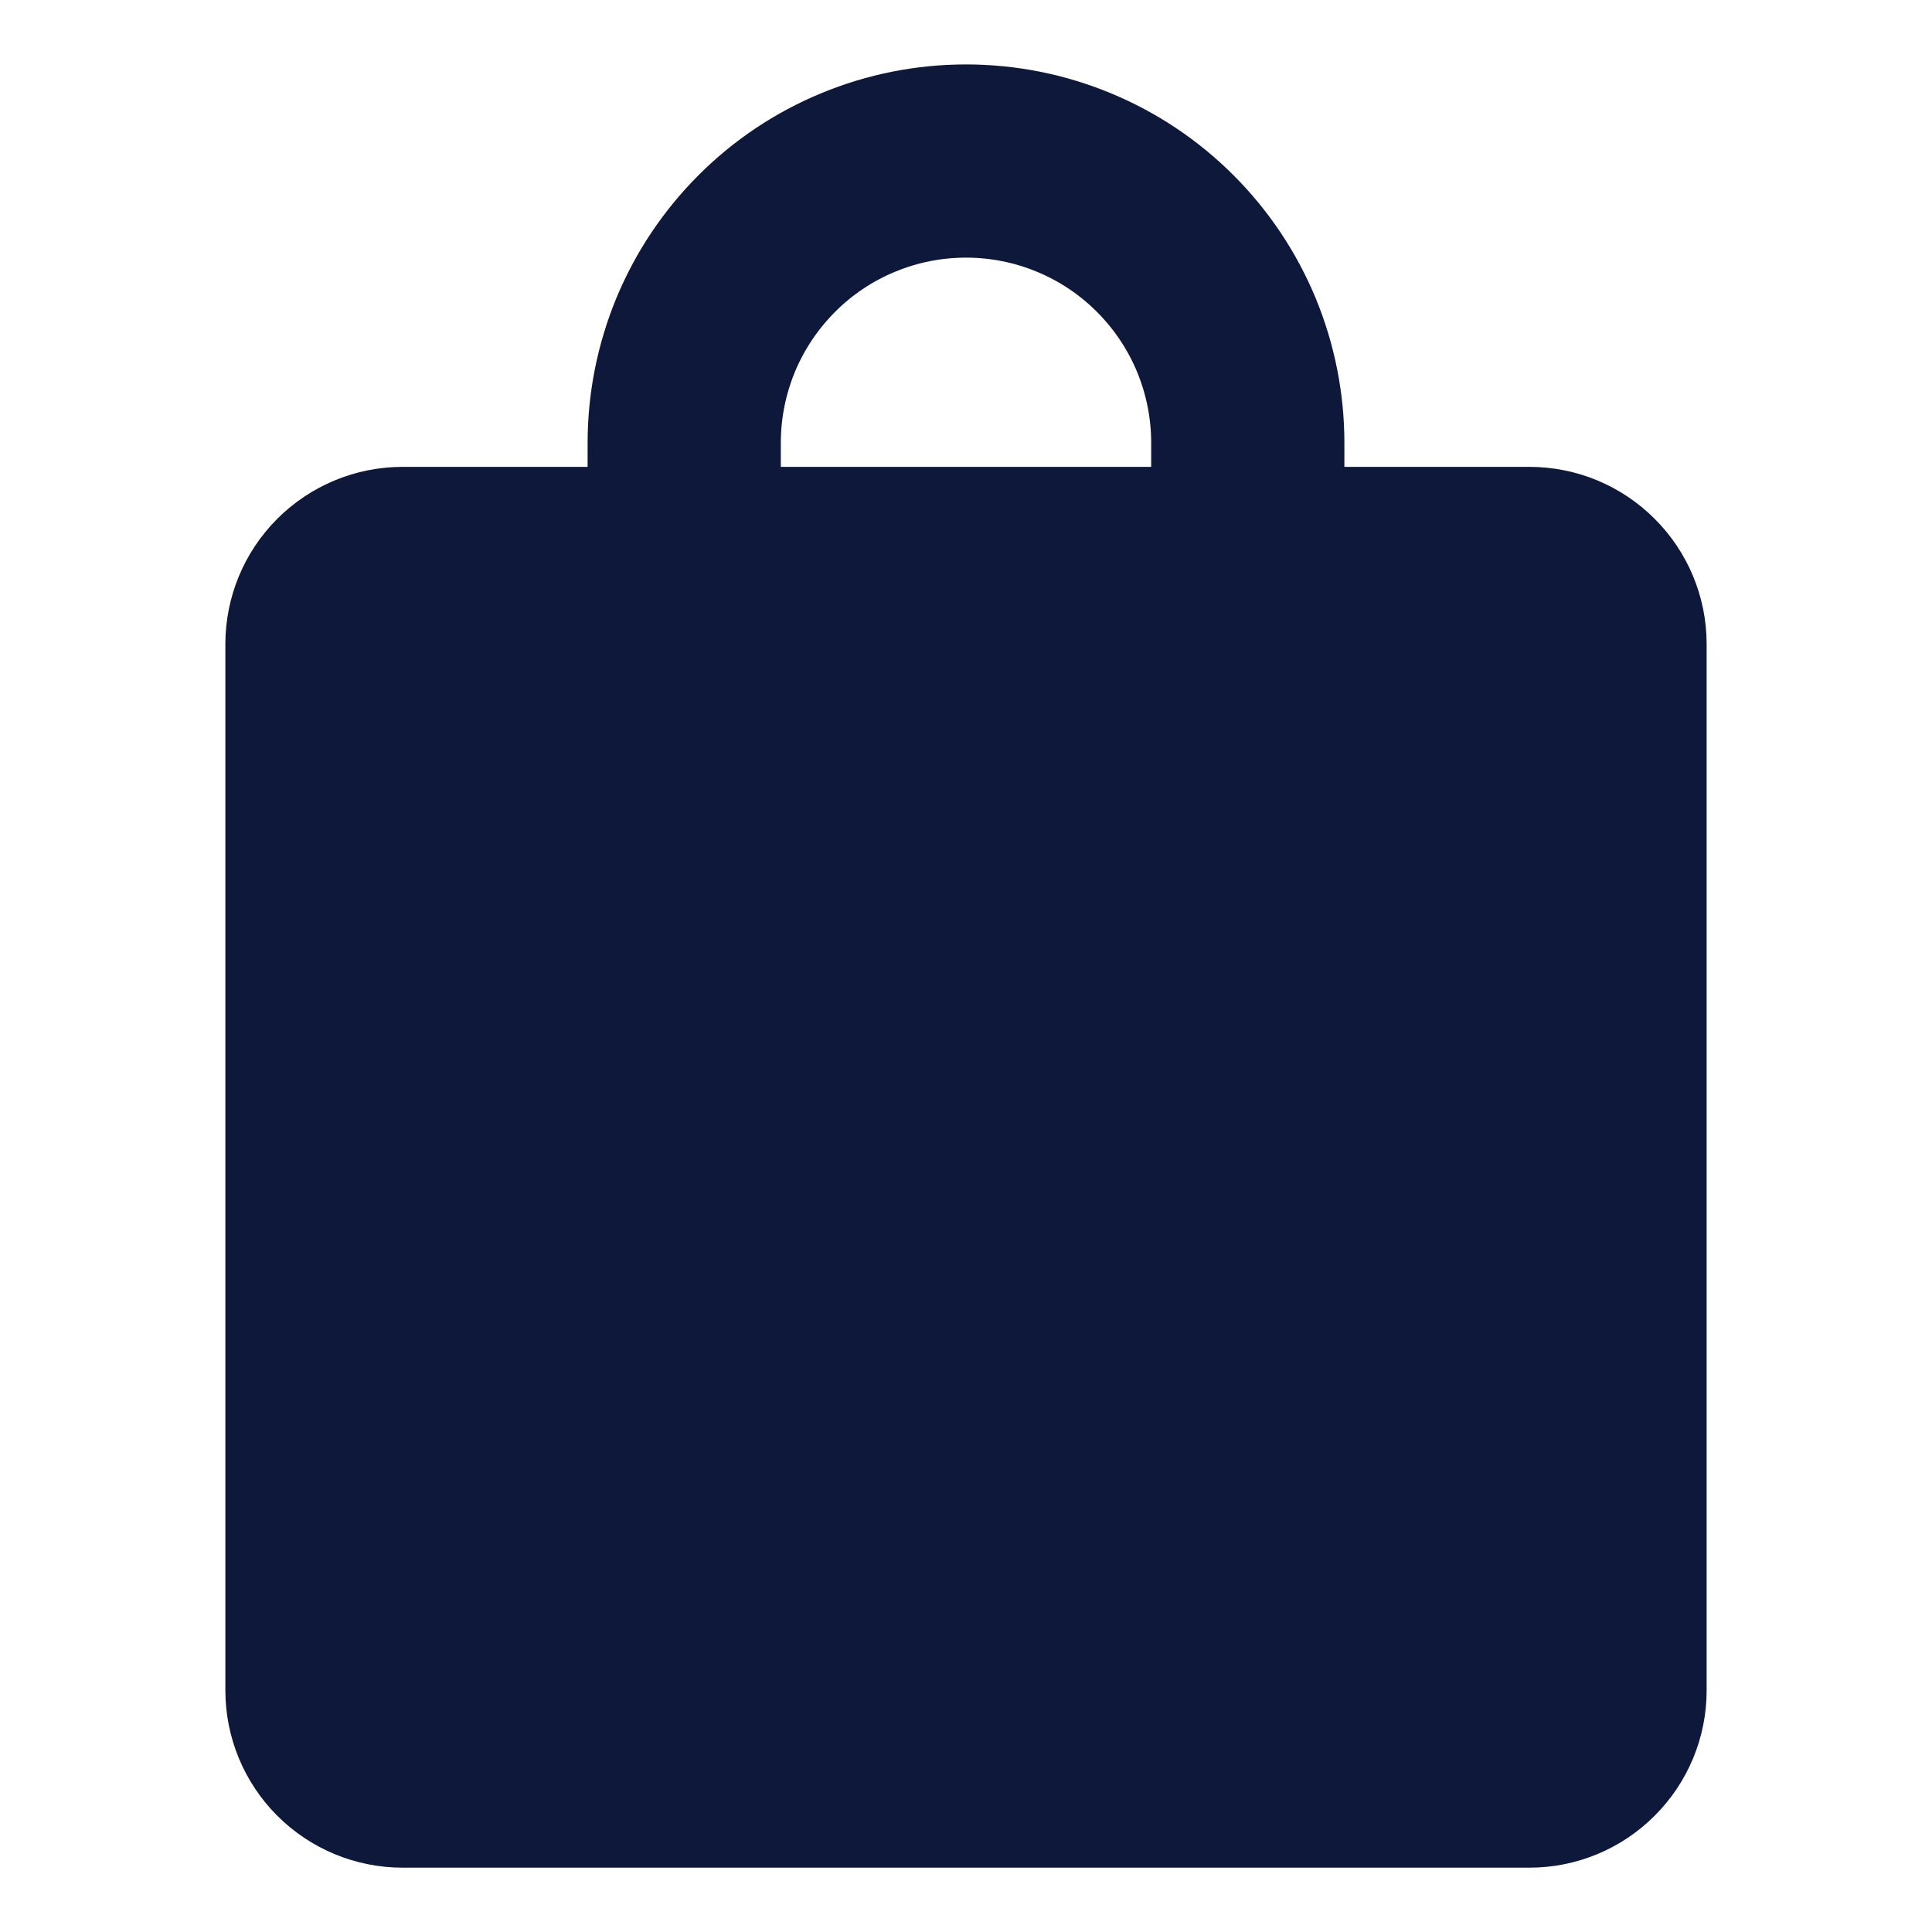
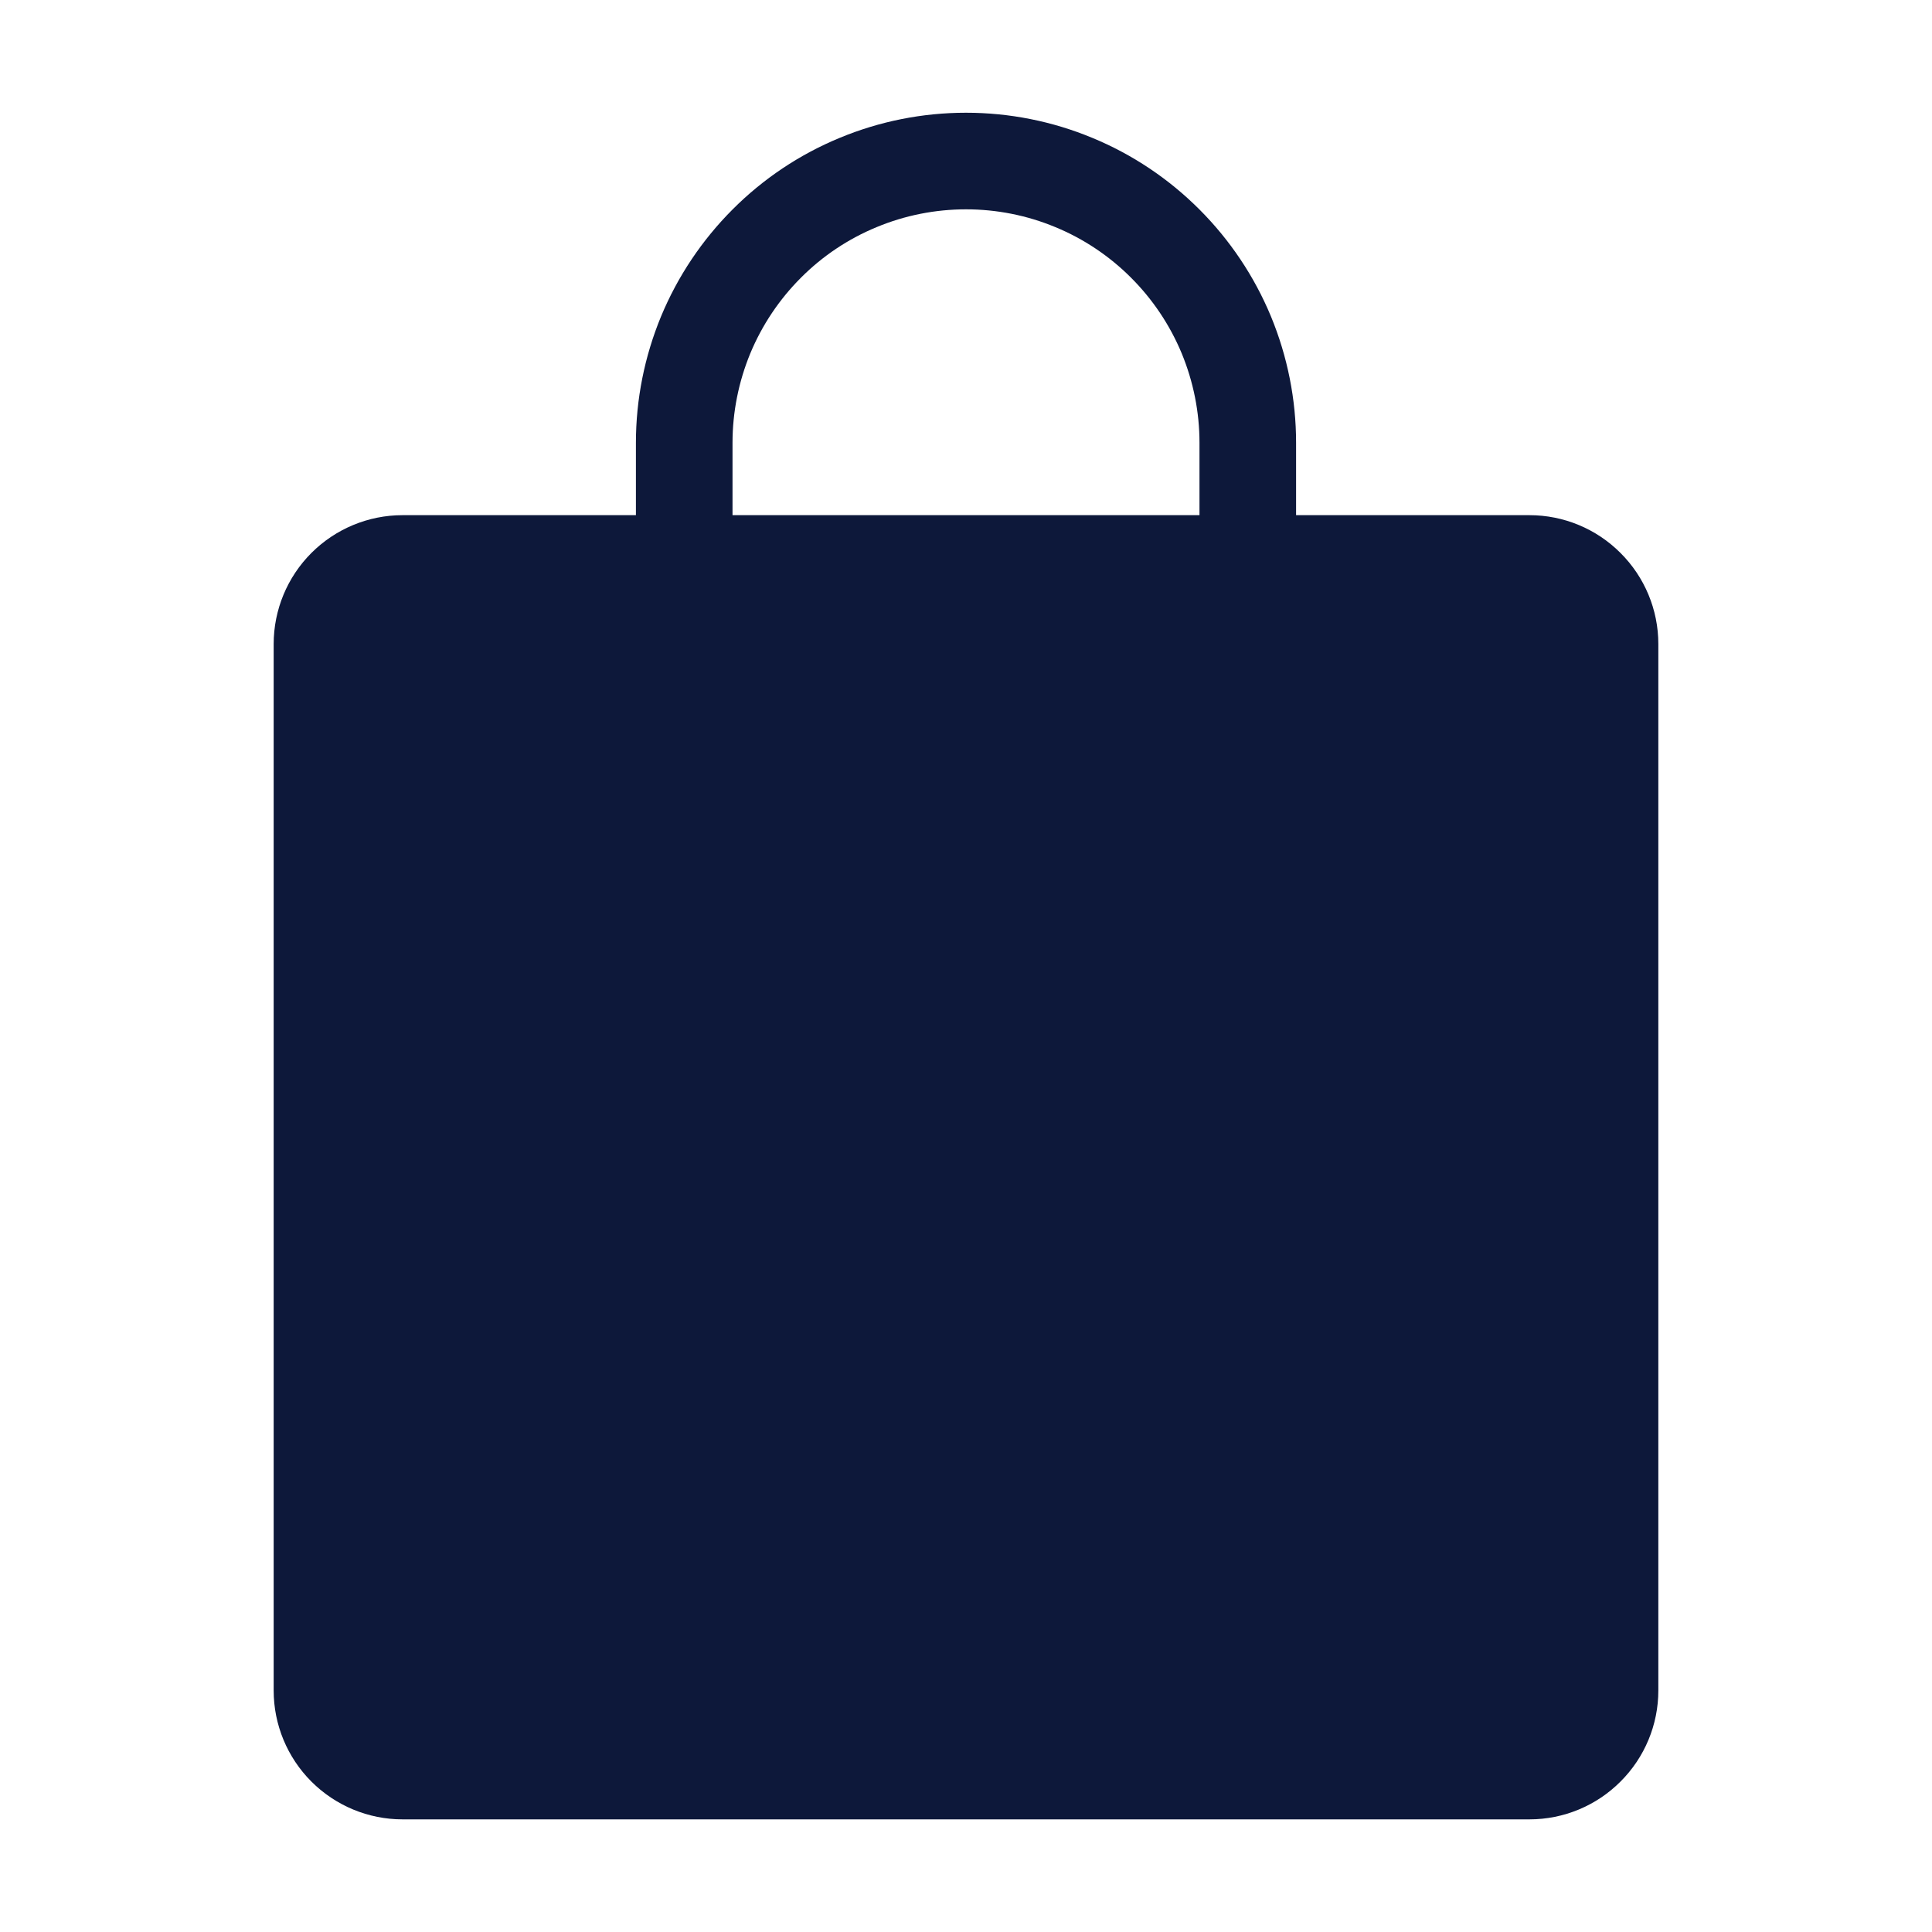
<svg xmlns="http://www.w3.org/2000/svg" width="20" height="20" viewBox="0 0 20 20" fill="none">
-   <path d="M15.833 5.833H4.167C3.946 5.833 3.734 5.921 3.577 6.078C3.421 6.234 3.333 6.446 3.333 6.667V17.5C3.333 17.721 3.421 17.933 3.577 18.089C3.734 18.246 3.946 18.334 4.167 18.334H15.833C16.054 18.334 16.266 18.246 16.422 18.089C16.579 17.933 16.667 17.721 16.667 17.5V6.667C16.667 6.446 16.579 6.234 16.422 6.078C16.266 5.921 16.054 5.833 15.833 5.833Z" fill="#0D183A" stroke="#0D183A" stroke-width="2" stroke-linecap="round" stroke-linejoin="round" />
-   <path d="M7.083 7.5V4.583C7.083 4.2 7.159 3.821 7.305 3.467C7.452 3.113 7.667 2.792 7.938 2.521C8.208 2.25 8.53 2.035 8.884 1.889C9.238 1.742 9.617 1.667 10 1.667C10.383 1.667 10.762 1.742 11.116 1.889C11.47 2.035 11.791 2.25 12.062 2.521C12.333 2.792 12.548 3.113 12.695 3.467C12.841 3.821 12.917 4.2 12.917 4.583V7.5" stroke="#0D183A" stroke-width="2" stroke-linecap="round" stroke-linejoin="round" />
+   <path d="M15.833 5.833H4.167C3.946 5.833 3.734 5.921 3.577 6.078C3.421 6.234 3.333 6.446 3.333 6.667V17.5C3.333 17.721 3.421 17.933 3.577 18.089C3.734 18.246 3.946 18.334 4.167 18.334H15.833C16.054 18.334 16.266 18.246 16.422 18.089C16.579 17.933 16.667 17.721 16.667 17.5V6.667C16.667 6.446 16.579 6.234 16.422 6.078C16.266 5.921 16.054 5.833 15.833 5.833Z" fill="#0D183A" stroke="#0D183A" strokeWidth="2" strokeLinecap="round" strokeLinejoin="round" />
+   <path d="M7.083 7.5V4.583C7.083 4.2 7.159 3.821 7.305 3.467C7.452 3.113 7.667 2.792 7.938 2.521C8.208 2.25 8.53 2.035 8.884 1.889C9.238 1.742 9.617 1.667 10 1.667C10.383 1.667 10.762 1.742 11.116 1.889C11.47 2.035 11.791 2.25 12.062 2.521C12.333 2.792 12.548 3.113 12.695 3.467C12.841 3.821 12.917 4.2 12.917 4.583V7.5" stroke="#0D183A" strokeWidth="2" strokeLinecap="round" strokeLinejoin="round" />
</svg>
